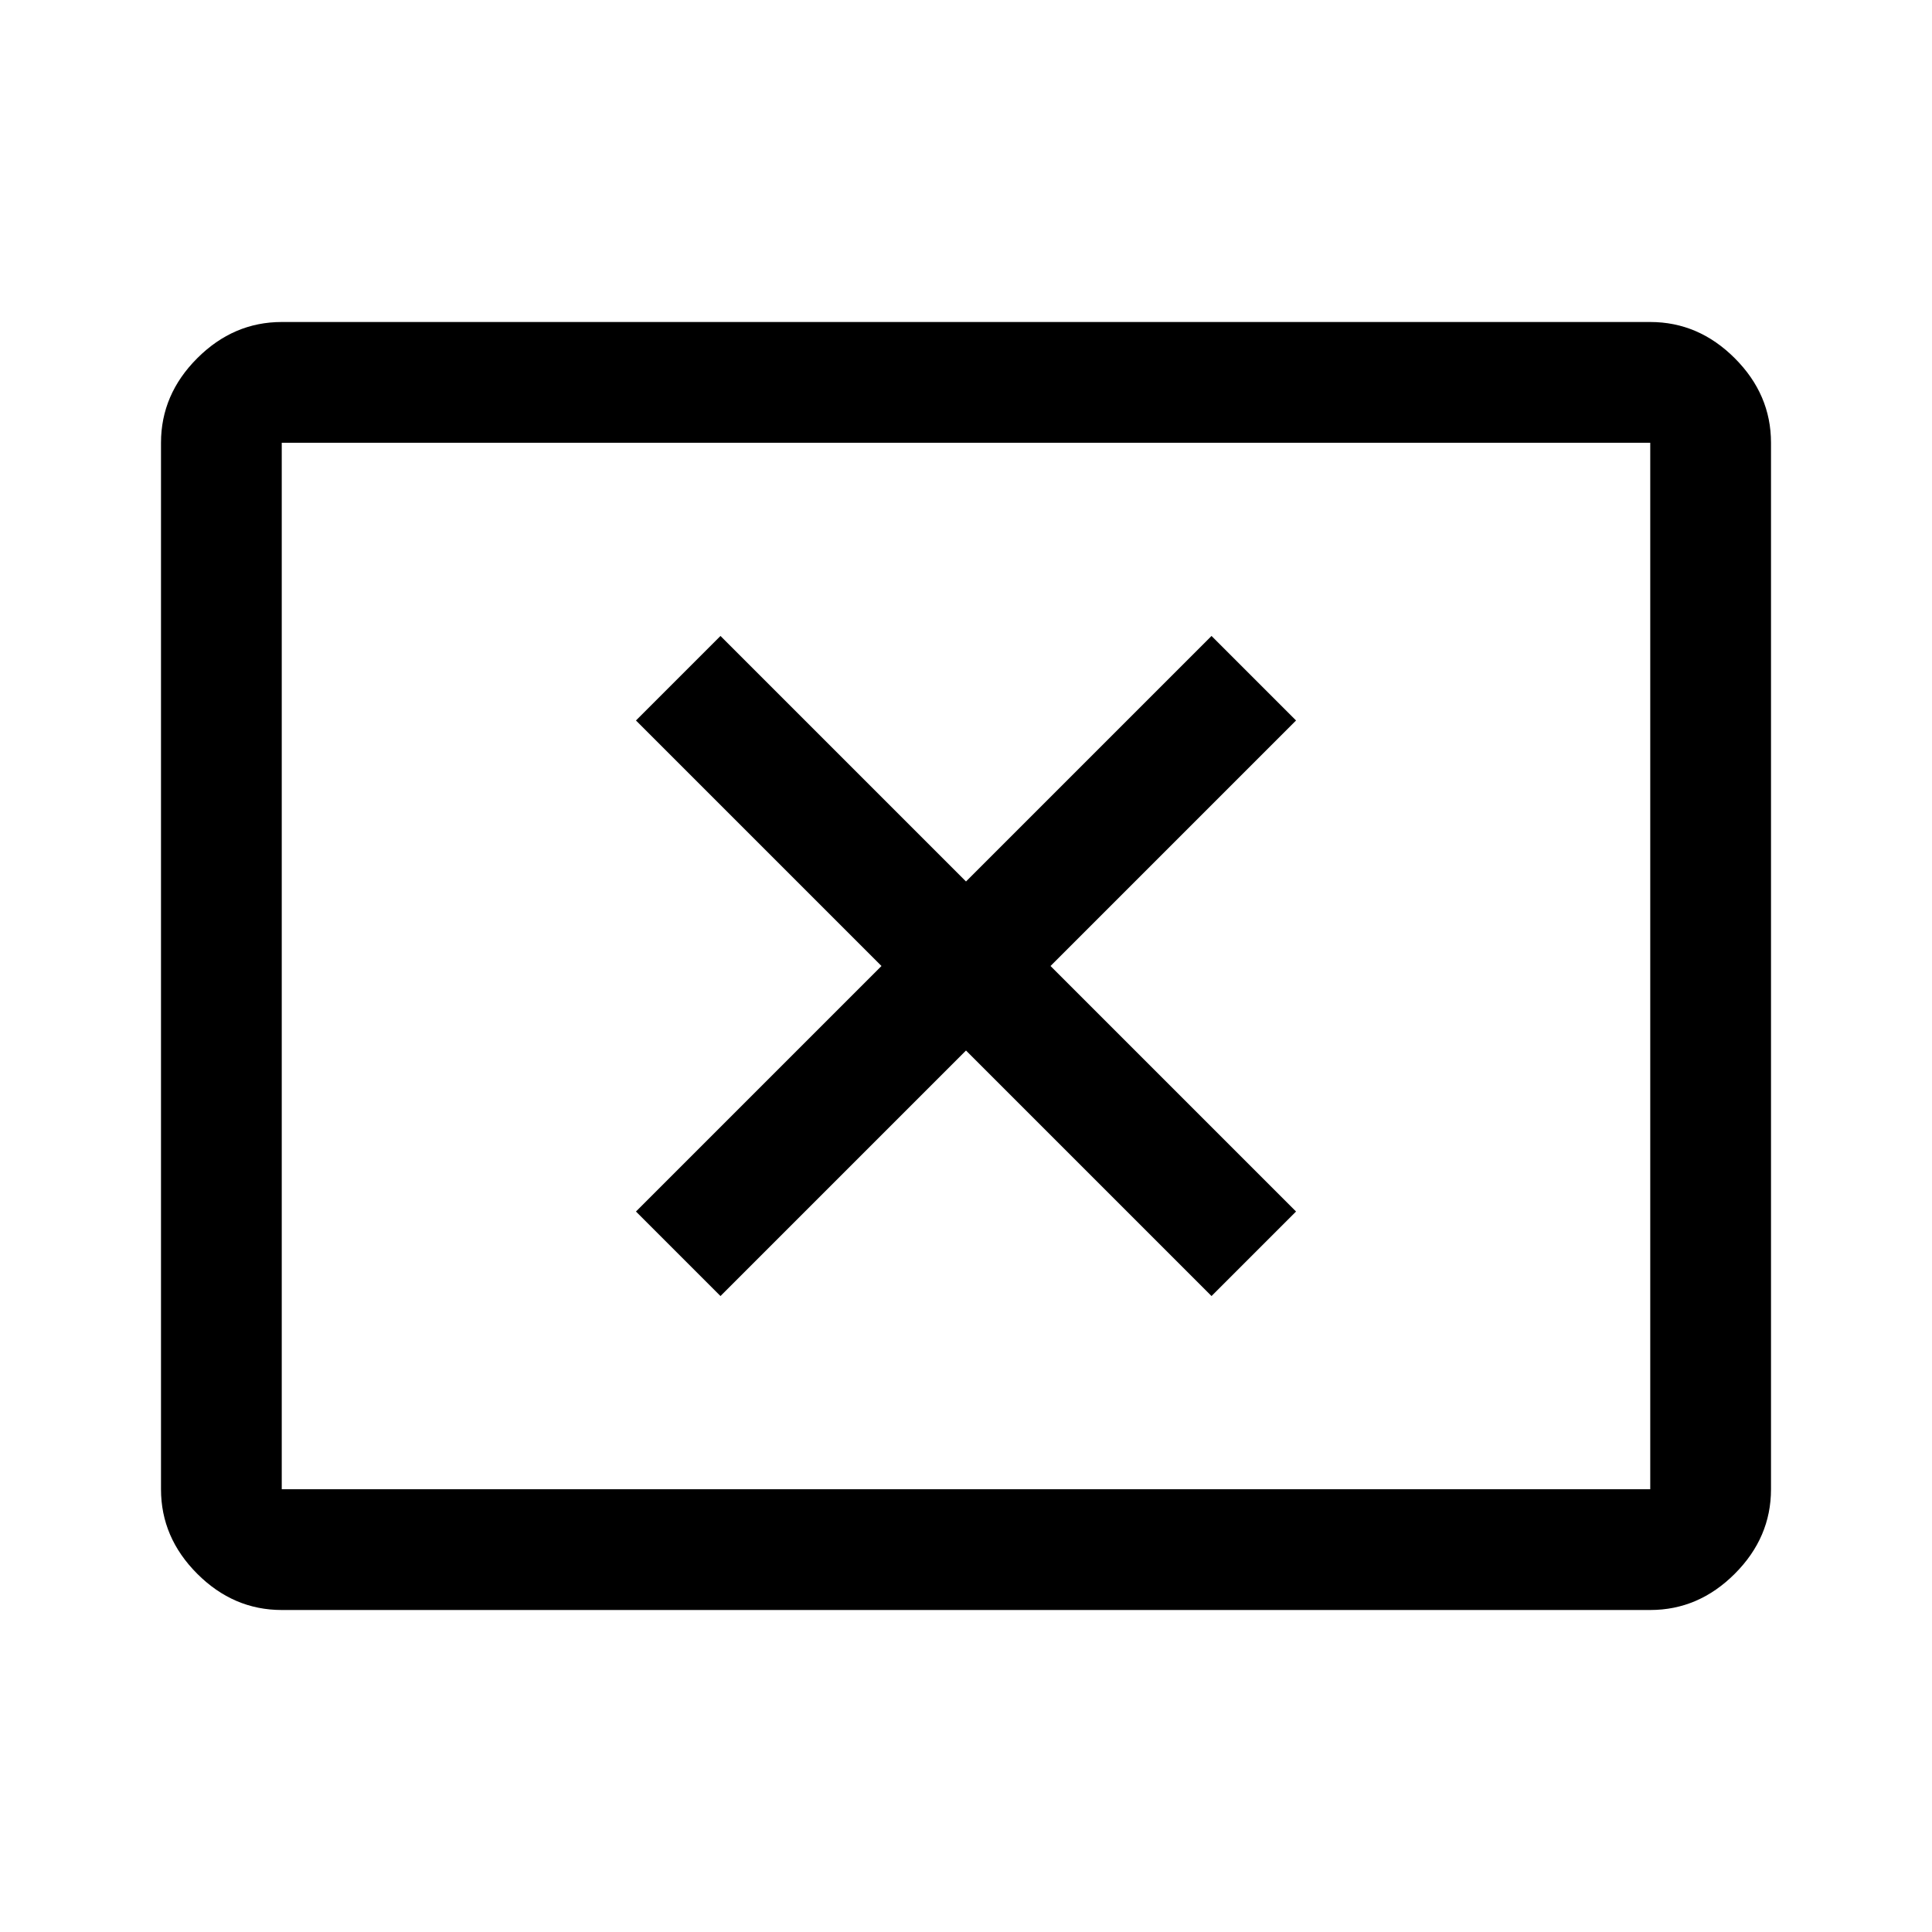
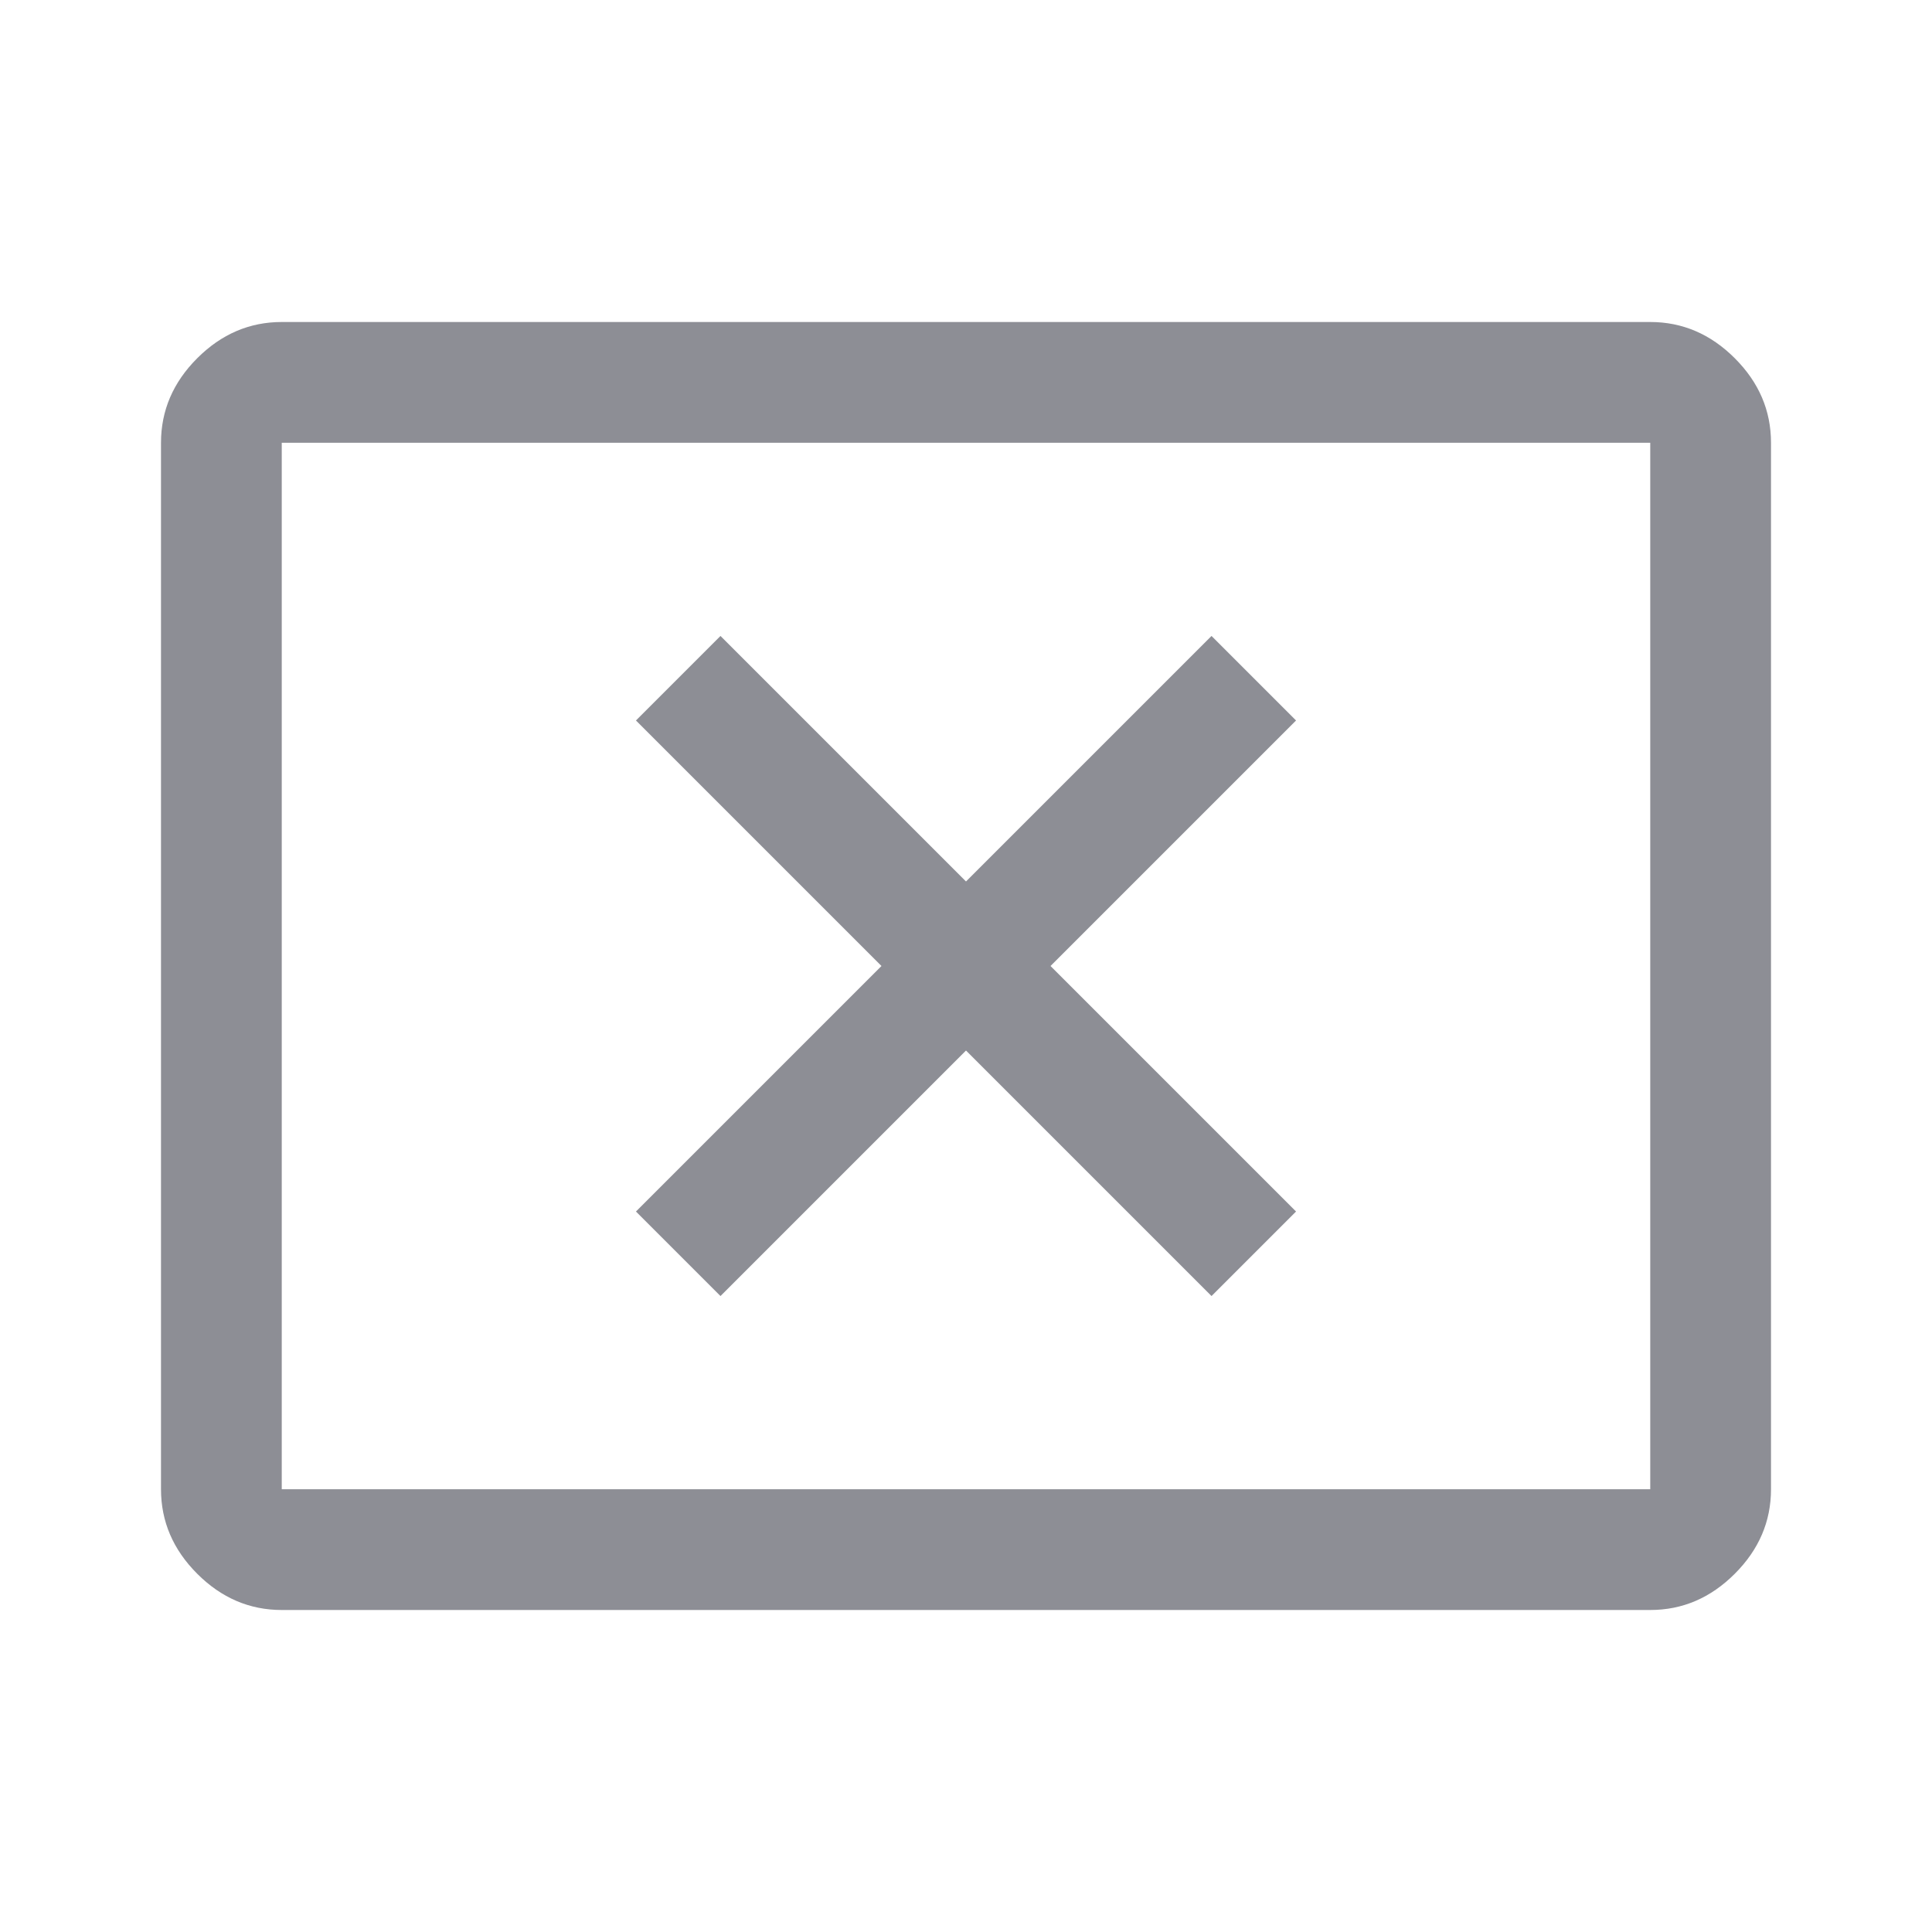
- <svg xmlns="http://www.w3.org/2000/svg" height="48" width="48">
+ <svg xmlns="http://www.w3.org/2000/svg" height="48" width="48" fill="rgb(141, 142, 149)">
  <path d="m17.9 32.2 6.1-6.1 6.1 6.1 2.1-2.1-6.1-6.1 6.1-6.1-2.1-2.1-6.1 6.1-6.1-6.1-2.1 2.1 6.1 6.1-6.1 6.1ZM7 40q-1.2 0-2.1-.9Q4 38.2 4 37V11q0-1.2.9-2.1Q5.8 8 7 8h34q1.2 0 2.1.9.9.9.9 2.1v26q0 1.2-.9 2.1-.9.9-2.1.9Zm0-3h34V11H7v26Zm0 0V11v26Z" />
</svg>
